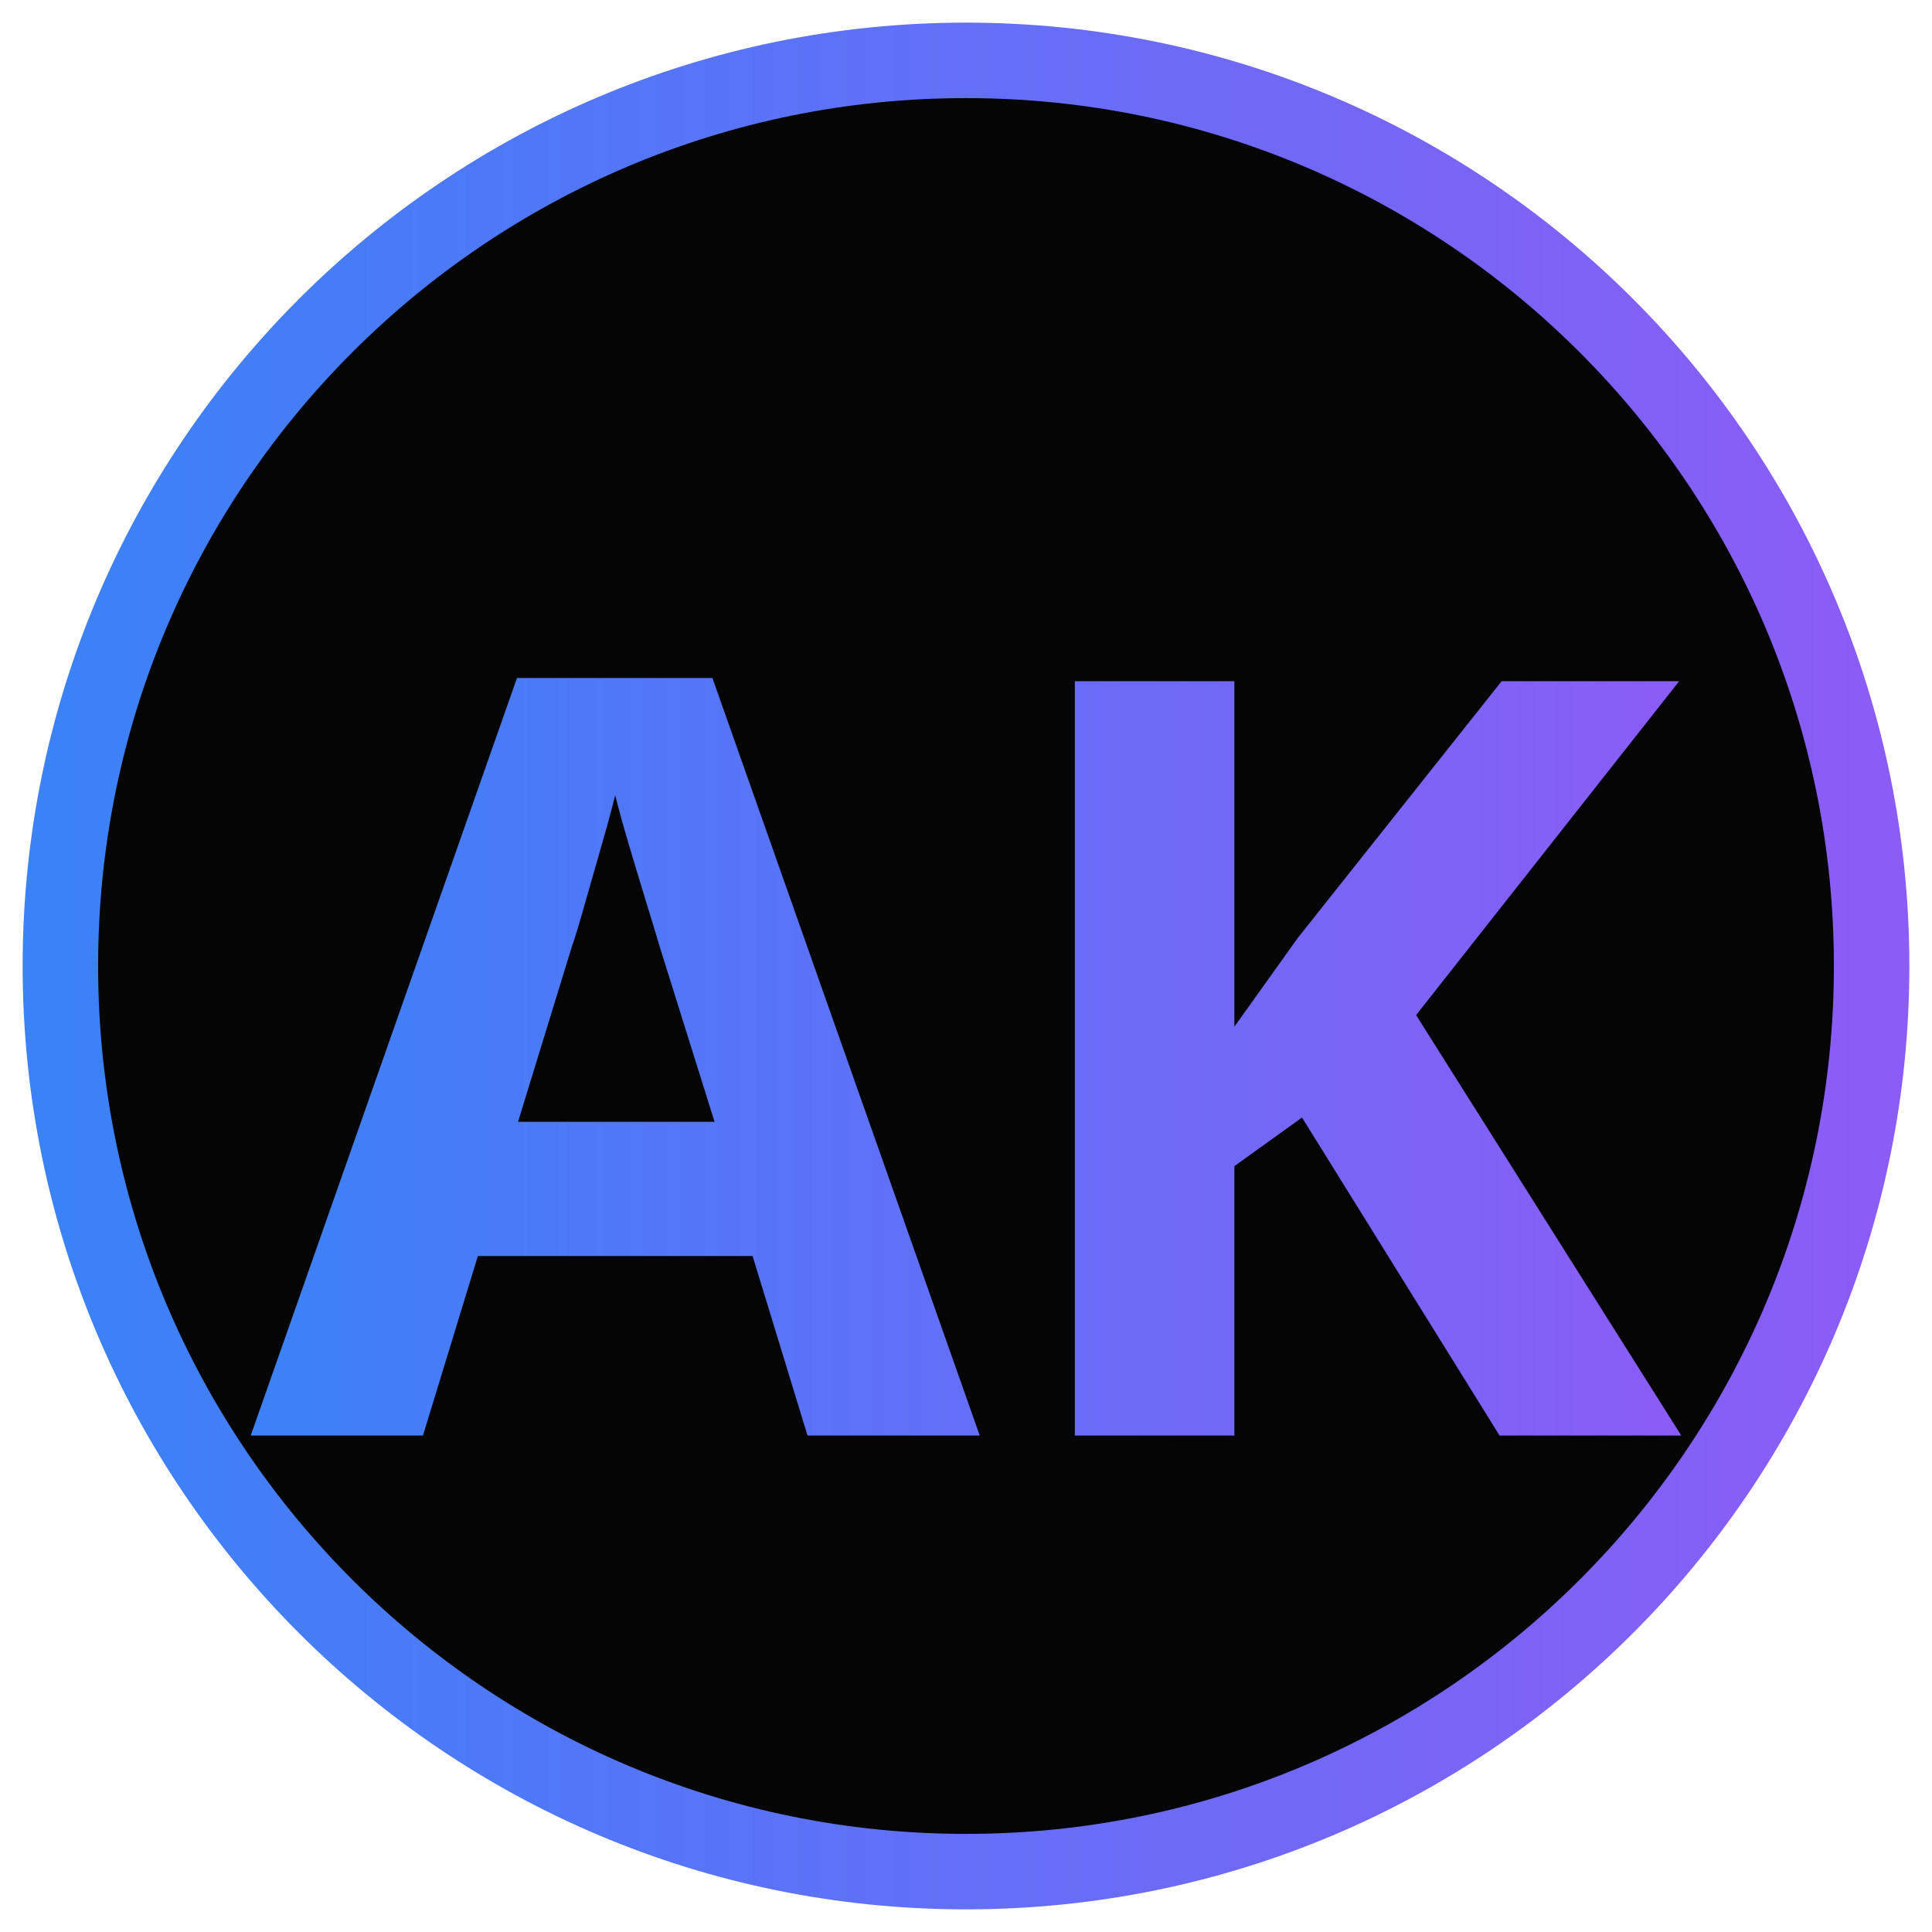
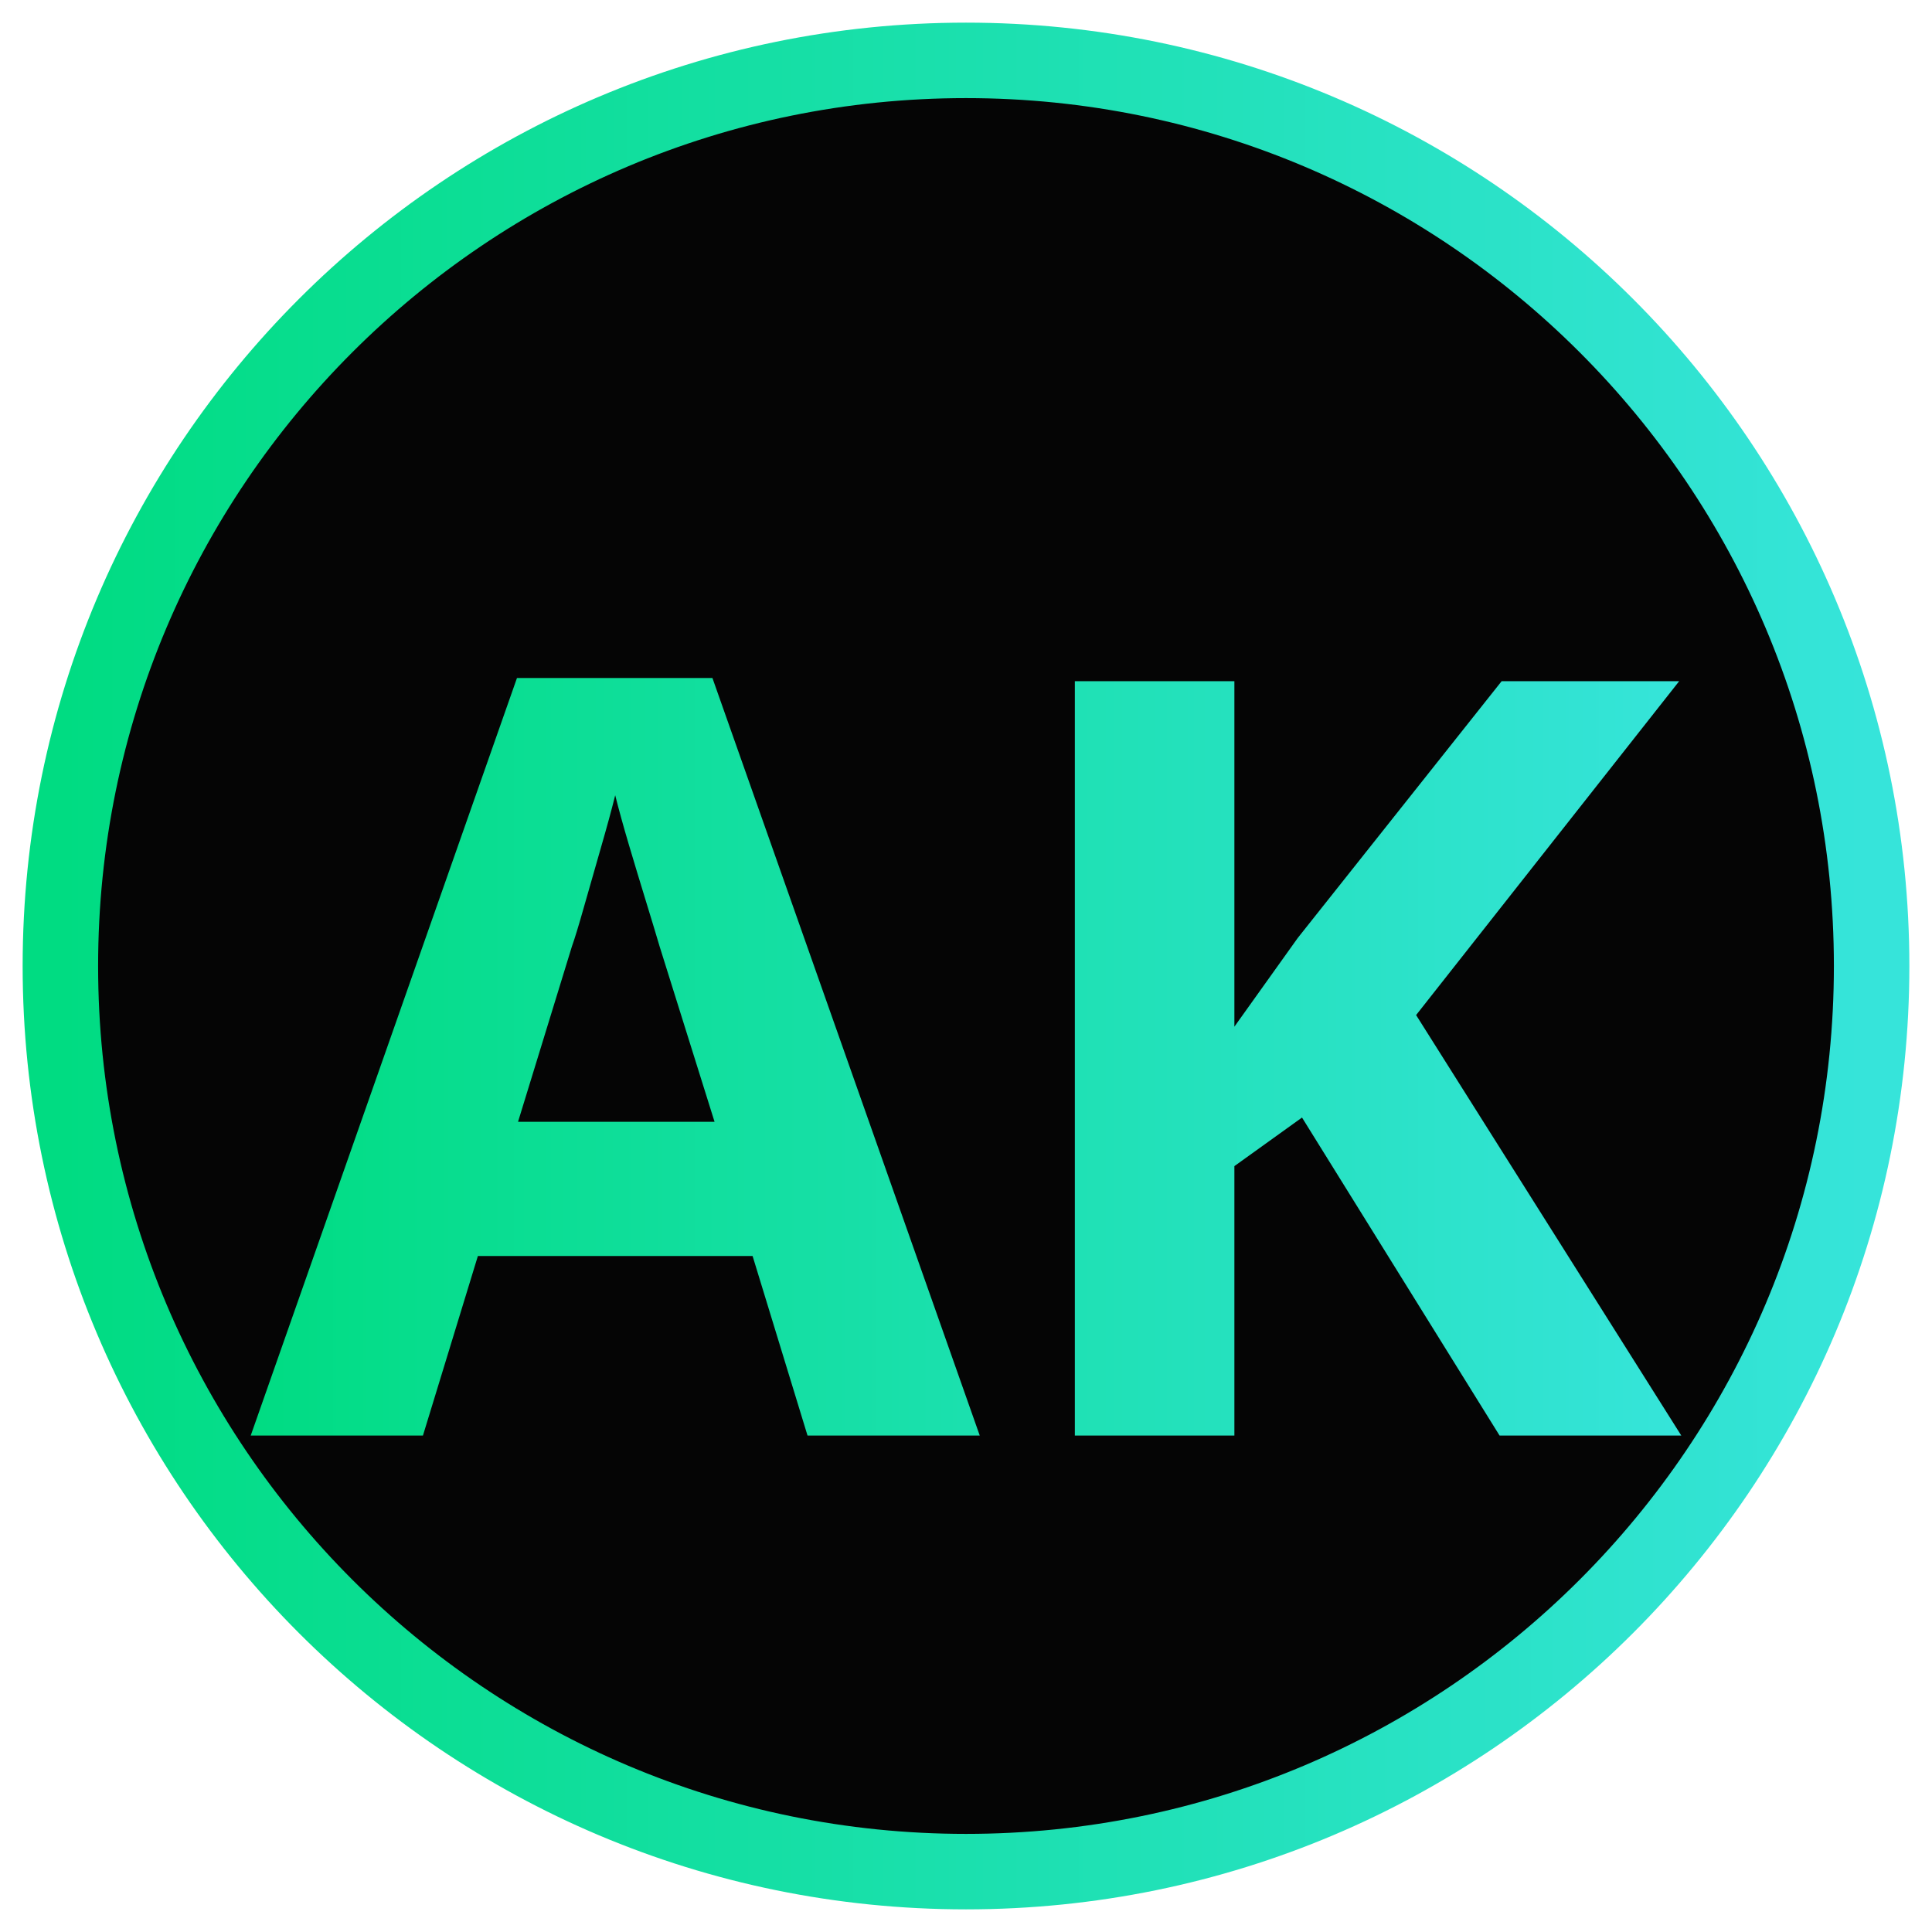
<svg xmlns="http://www.w3.org/2000/svg" viewBox="0 0 512 512">
  <defs>
    <linearGradient id="grad1" x1="0%" y1="0%" x2="100%" y2="0%">
-       <stop offset="0%" style="stop-color:#3b82f6;stop-opacity:1" />
-       <stop offset="100%" style="stop-color:#8b5cf6;stop-opacity:1" />
+       <stop offset="0%" style="stop-color:#00dc82;stop-opacity:1" />
+       <stop offset="100%" style="stop-color:#36e4da;stop-opacity:1" />
    </linearGradient>
  </defs>
  <circle cx="256" cy="256" r="240" fill="#050505" stroke="url(#grad1)" stroke-width="20" />
  <text x="50%" y="55%" font-family="sans-serif" font-weight="bold" font-size="280" text-anchor="middle" dominant-baseline="middle" fill="url(#grad1)">AK</text>
</svg>
